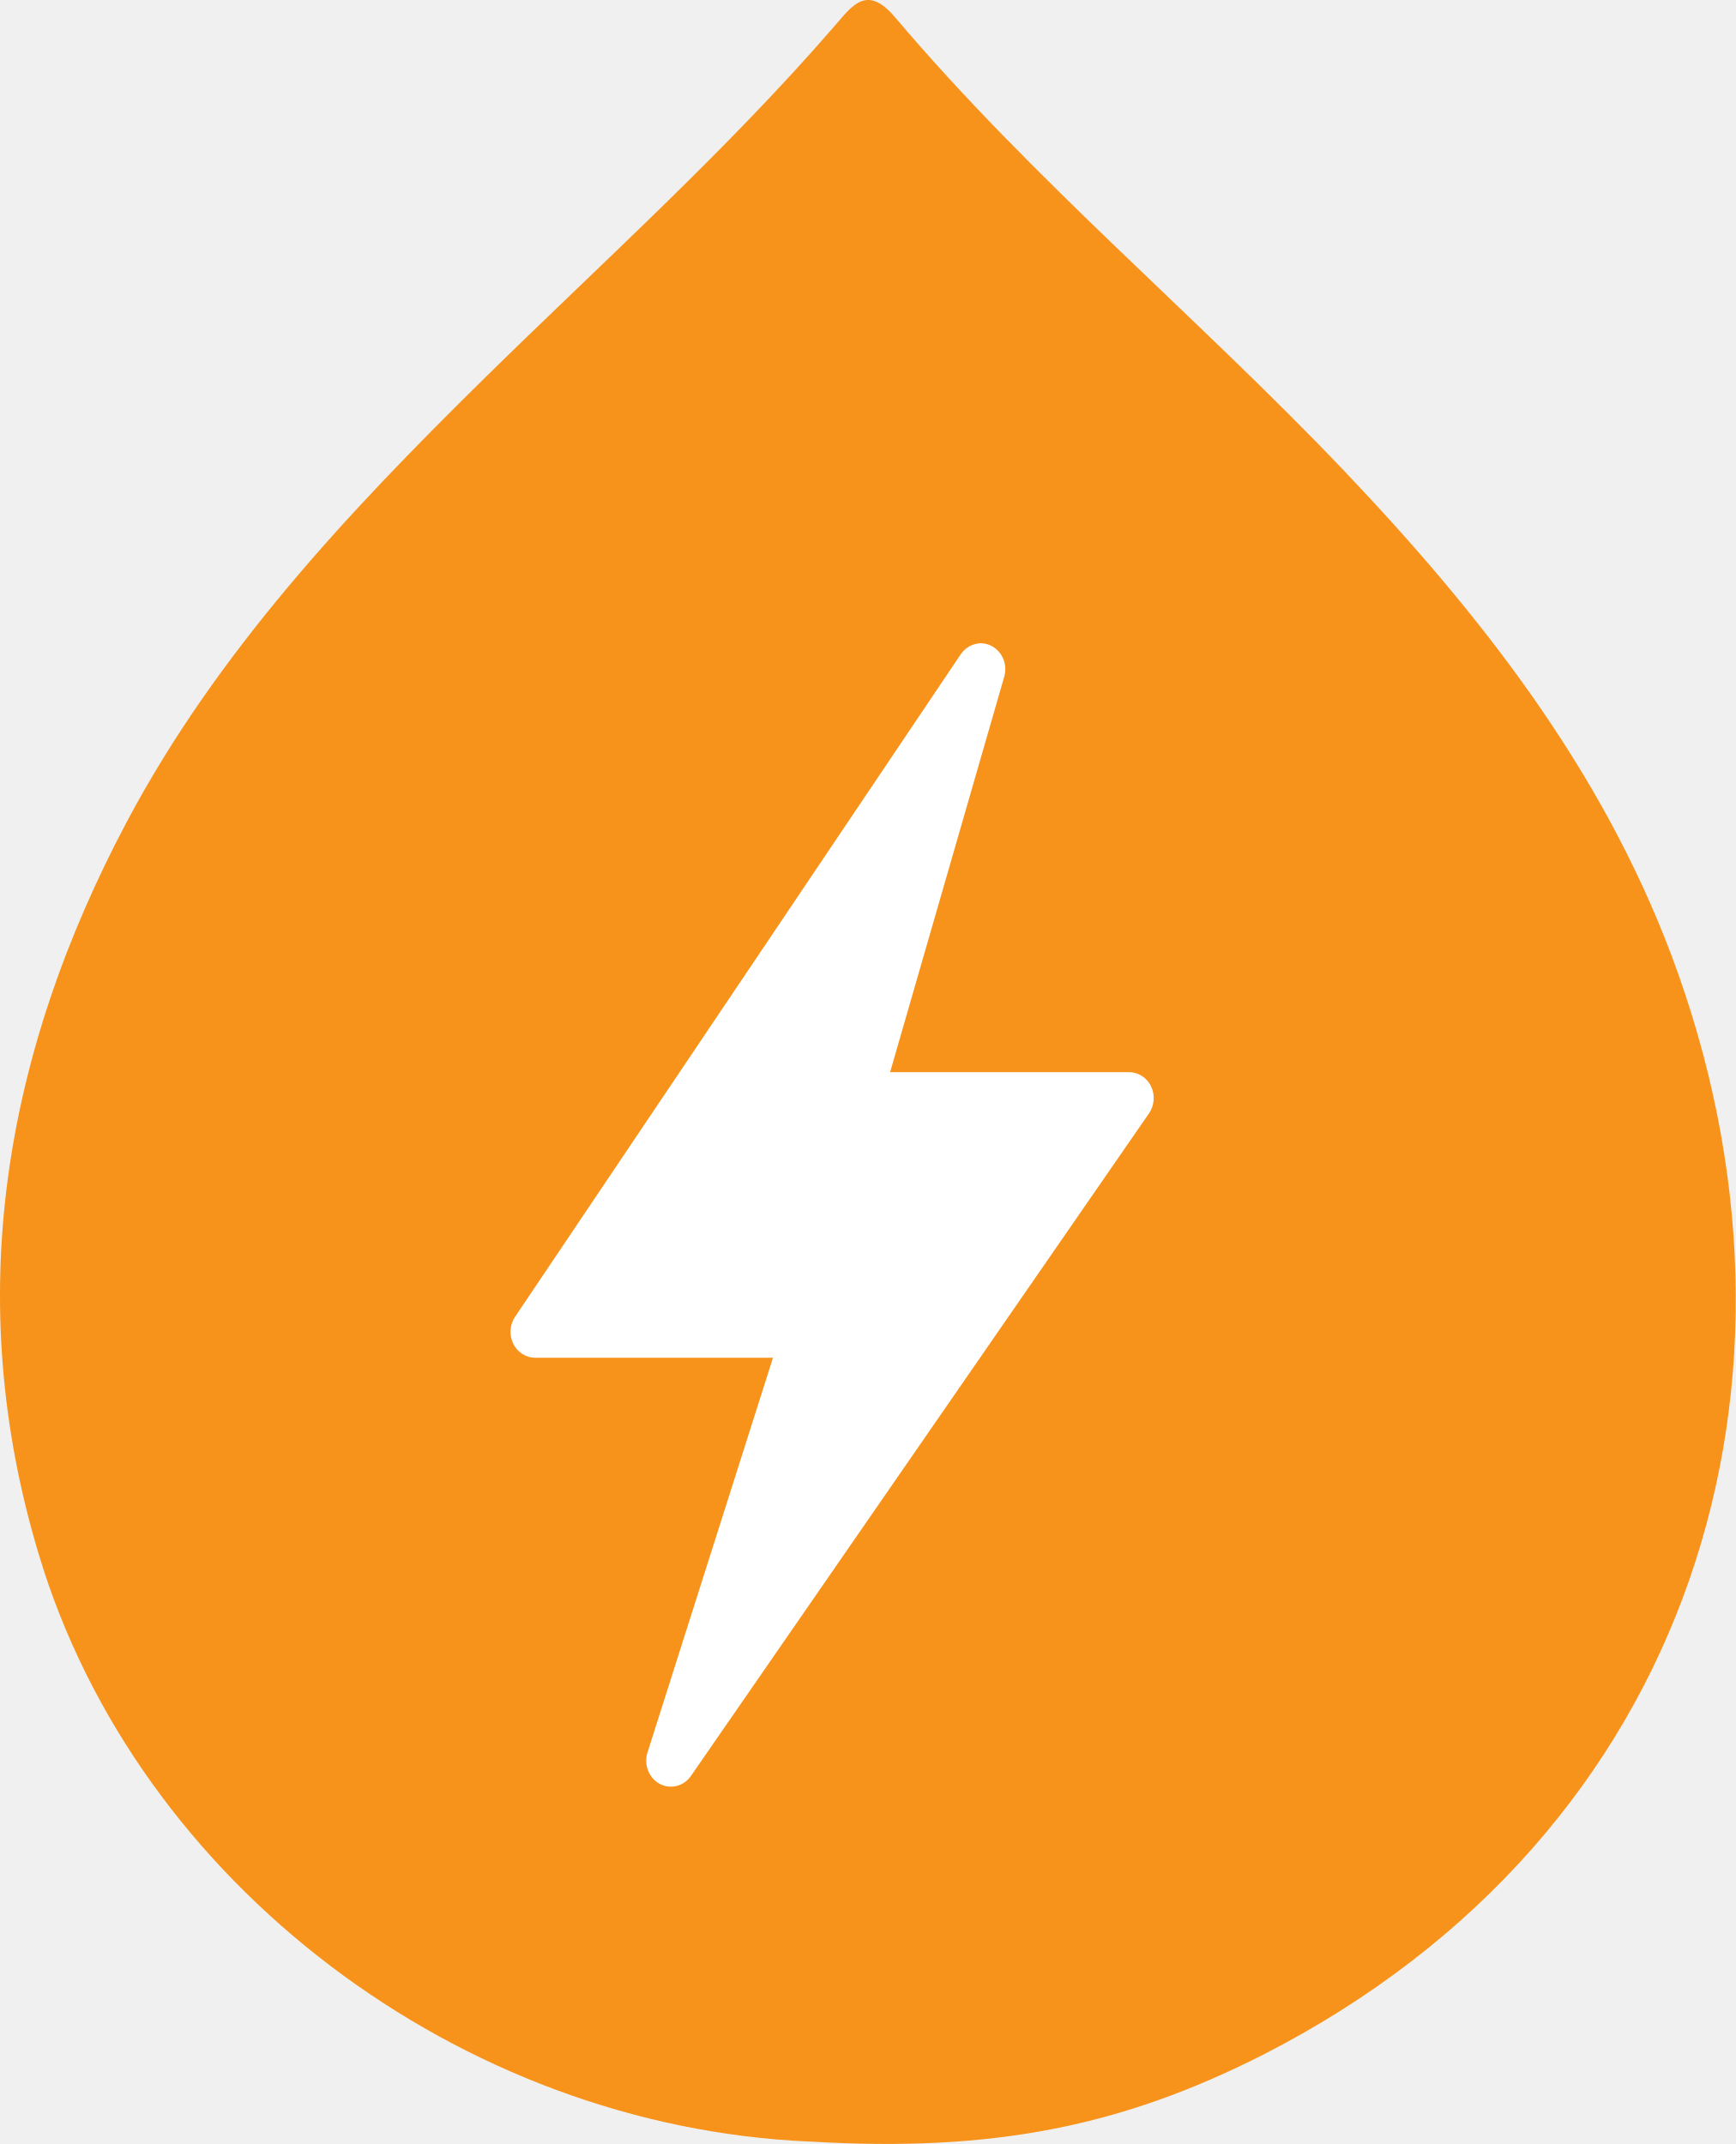
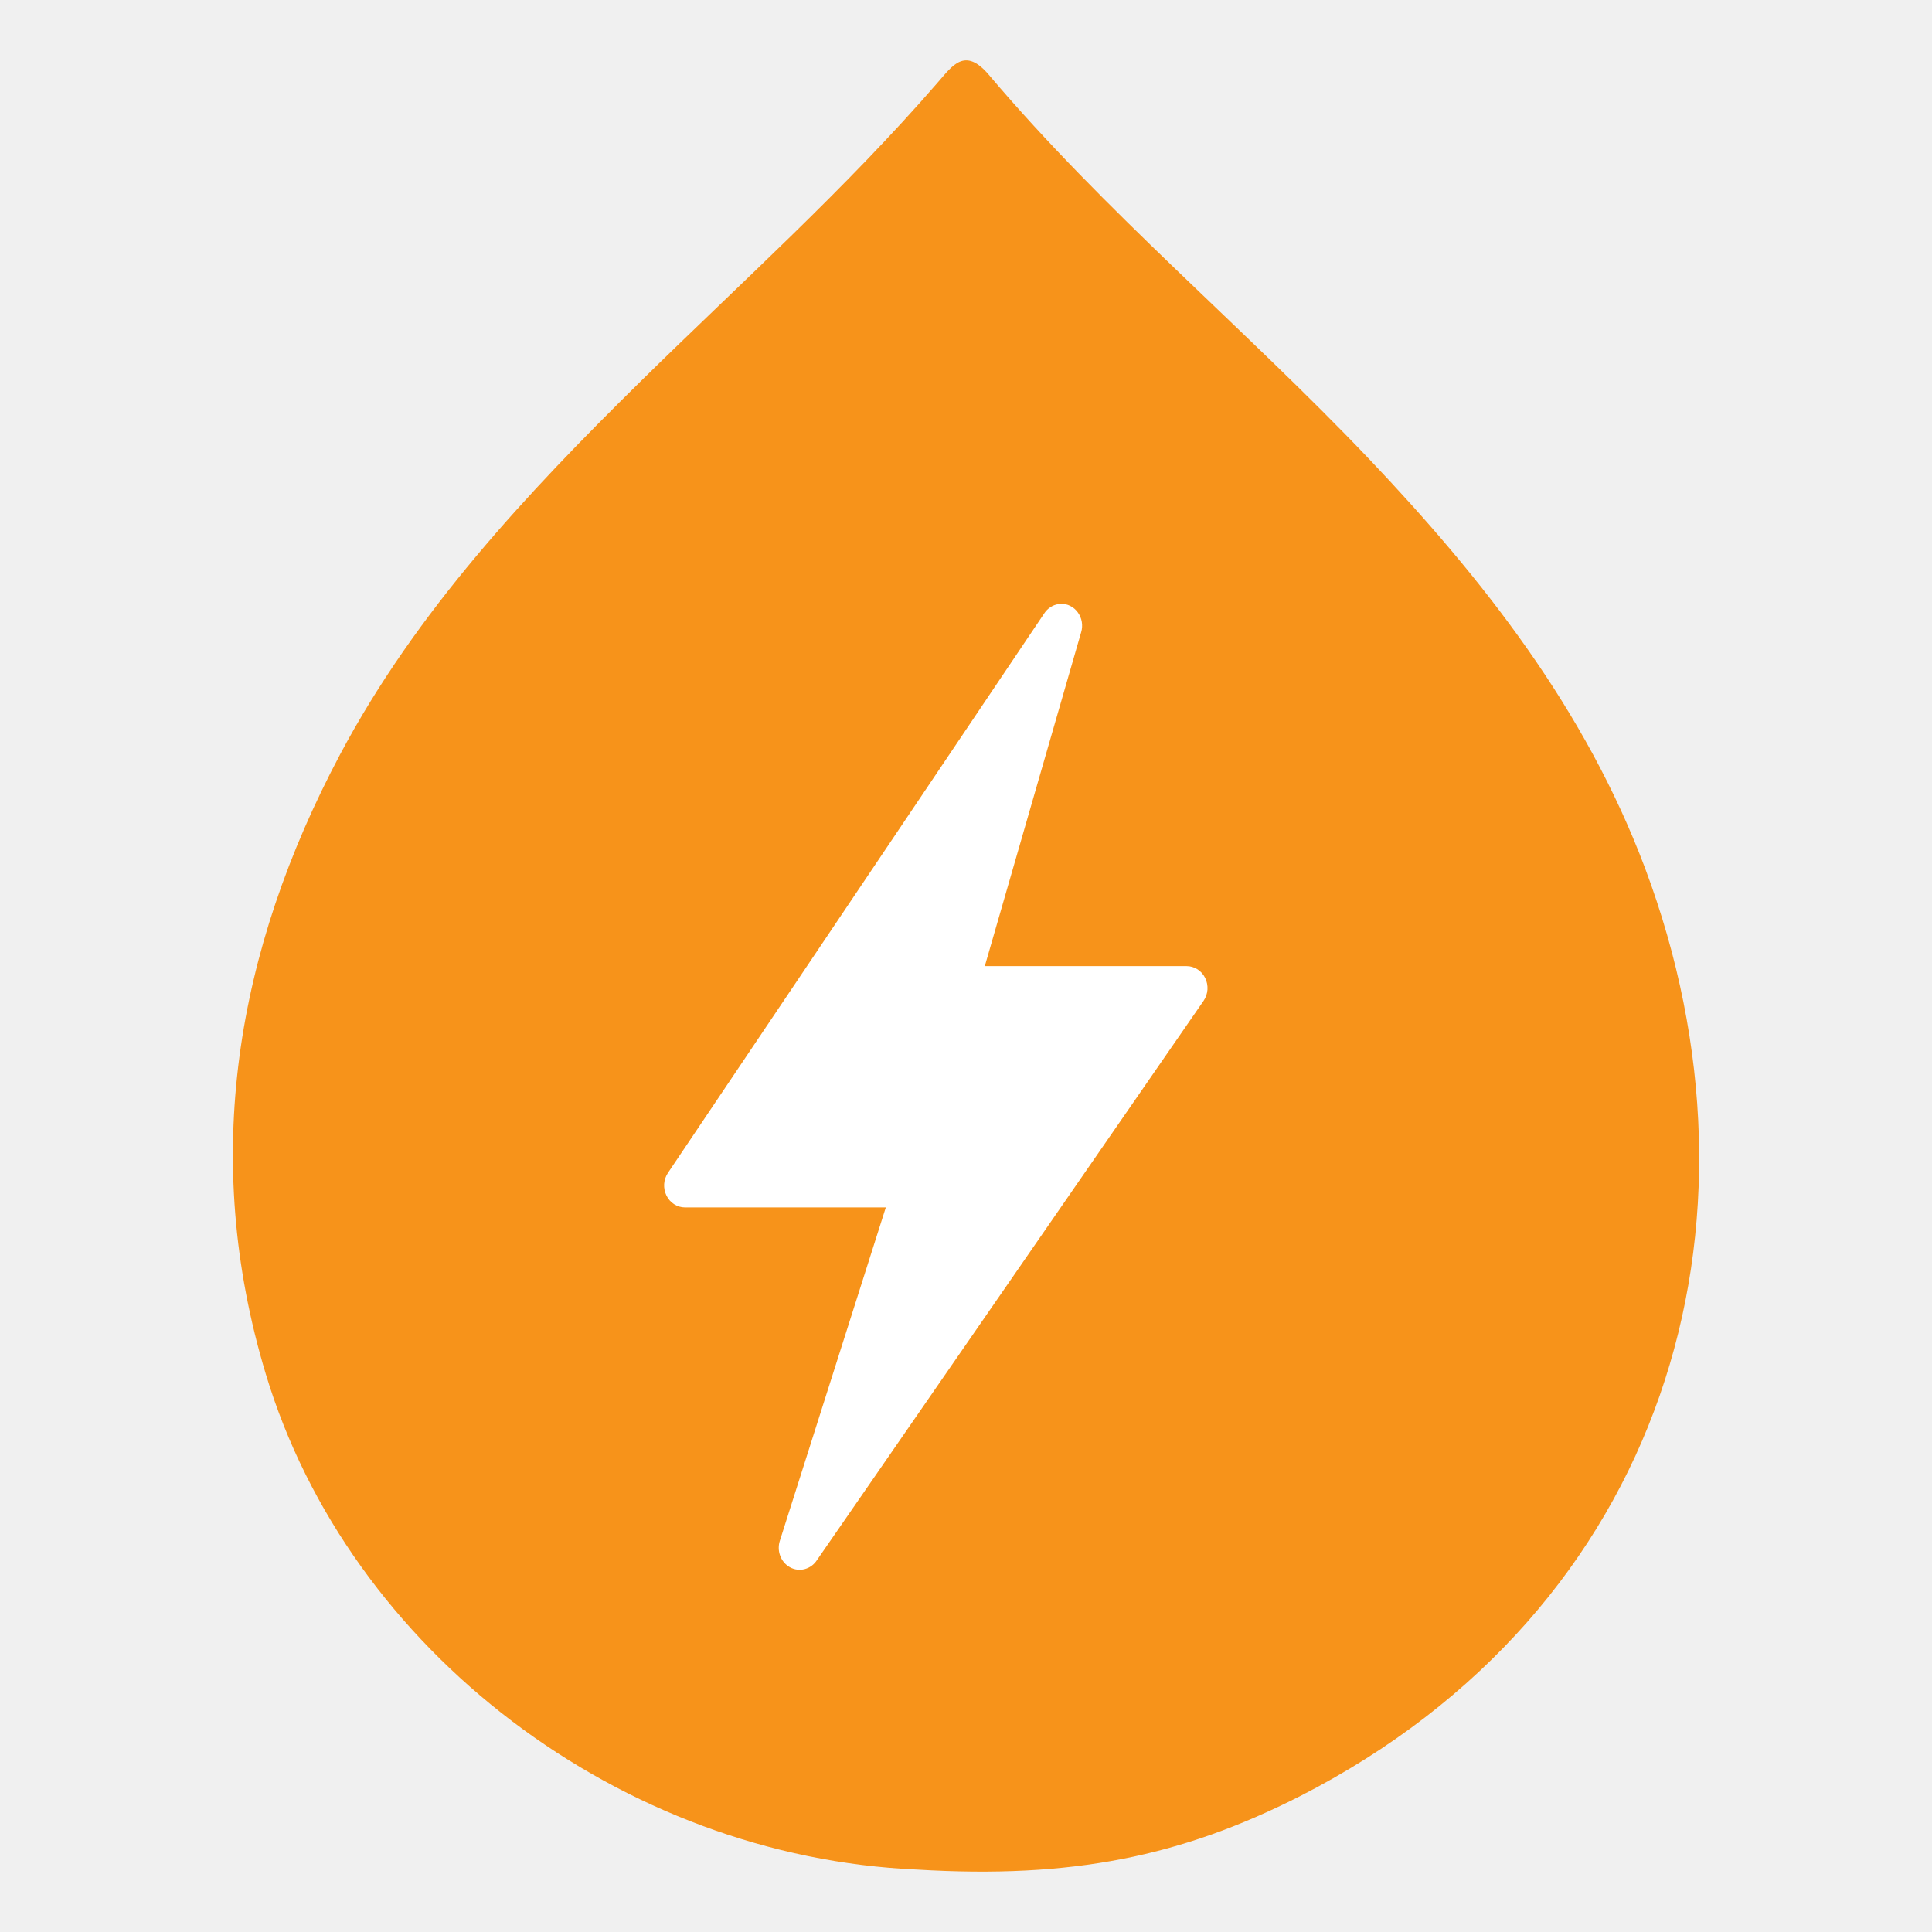
- <svg xmlns="http://www.w3.org/2000/svg" width="36.429" height="45" viewBox="0 0 36.429 45" fill="none" version="1.1" id="svg1369">
-   <path d="m 16.989,44.949 c -7.318,-0.317 -14.101,-5.406 -16.176,-12.327 -1.611,-5.351 -0.743,-10.495 1.854,-15.385 1.895,-3.56 4.624,-6.466 7.47,-9.269 2.485,-2.445 5.089,-4.779 7.373,-7.417 0.368,-0.42 0.673,-0.895 1.27,-0.193 2.888,3.416 6.346,6.287 9.428,9.524 2.867,3.016 5.394,6.246 6.873,10.178 3.318,8.849 0.521,18.422 -8.581,23.07 -2.937,1.488 -5.637,2.052 -9.511,1.818 z" fill="#f7931a" id="path1358" />
-   <path d="m 20.564,13.5 c -0.019,0.002 -0.038,0.005 -0.057,0.009 -0.07,0.011 -0.137,0.037 -0.197,0.077 -0.06,0.04 -0.112,0.091 -0.152,0.153 l -9.349,13.899 c -0.055,0.082 -0.087,0.177 -0.094,0.277 -0.007,0.1 0.013,0.199 0.056,0.288 0.043,0.089 0.11,0.163 0.191,0.215 0.081,0.052 0.174,0.08 0.269,0.08 h 4.991 l -2.629,8.27 c -0.043,0.125 -0.042,0.262 0.004,0.386 0.046,0.124 0.134,0.225 0.246,0.286 0.113,0.061 0.242,0.076 0.365,0.043 0.123,-0.033 0.23,-0.111 0.301,-0.221 l 9.608,-13.899 c 0.055,-0.082 0.087,-0.177 0.094,-0.277 0.007,-0.1 -0.013,-0.199 -0.056,-0.288 -0.043,-0.089 -0.11,-0.163 -0.191,-0.215 -0.081,-0.052 -0.174,-0.08 -0.269,-0.08 h -5.015 l 2.394,-8.296 c 0.025,-0.083 0.03,-0.171 0.016,-0.256 -0.014,-0.086 -0.048,-0.166 -0.098,-0.235 -0.05,-0.069 -0.115,-0.125 -0.19,-0.162 -0.075,-0.037 -0.157,-0.056 -0.239,-0.053 z" fill="#ffffff" id="path1360" />
-   <defs id="defs1367" />
+ <svg xmlns="http://www.w3.org/2000/svg" width="48" height="48" viewBox="0 0 48 48" fill="none">
+   <path d="M22.776 46.449C15.458 46.132 8.675 41.043 6.599 34.122C4.989 28.771 5.856 23.627 8.453 18.737C10.348 15.177 13.077 12.271 15.923 9.468C18.409 7.023 21.012 4.689 23.296 2.051C23.664 1.631 23.97 1.156 24.567 1.858C27.455 5.274 30.913 8.146 33.995 11.383C36.862 14.399 39.389 17.629 40.868 21.561C44.187 30.41 41.389 39.982 32.287 44.631C29.35 46.118 26.65 46.683 22.776 46.449Z" fill="#F7931A" />
+   <path d="M26.35 15C26.331 15.002 26.312 15.005 26.293 15.009C26.223 15.02 26.156 15.046 26.096 15.086C26.036 15.125 25.984 15.177 25.944 15.239L16.596 29.138C16.541 29.22 16.508 29.315 16.501 29.415C16.495 29.515 16.514 29.614 16.558 29.703C16.601 29.792 16.667 29.866 16.748 29.918C16.829 29.97 16.922 29.998 17.017 29.998H22.008L19.379 38.268C19.336 38.393 19.337 38.53 19.384 38.654C19.43 38.778 19.517 38.879 19.63 38.94C19.742 39.001 19.872 39.016 19.995 38.983C20.118 38.95 20.225 38.872 20.296 38.762L29.904 24.863C29.959 24.781 29.992 24.686 29.999 24.586C30.005 24.486 29.986 24.387 29.942 24.298C29.899 24.209 29.833 24.135 29.752 24.083C29.671 24.031 29.578 24.003 29.483 24.003H24.467L26.861 15.707C26.886 15.624 26.891 15.536 26.877 15.451C26.863 15.365 26.829 15.285 26.779 15.216C26.729 15.146 26.664 15.091 26.589 15.053C26.515 15.016 26.433 14.998 26.35 15Z" fill="white" />
+   <defs>
+     <linearGradient id="paint0_linear_4878_76474" x1="42.004" y1="0.055" x2="0.111" y2="52.039" gradientUnits="userSpaceOnUse">
+       <stop stop-color="#F7931A" />
+       <stop offset="1" stop-color="#FFBF1B" />
+     </linearGradient>
+   </defs>
</svg>
